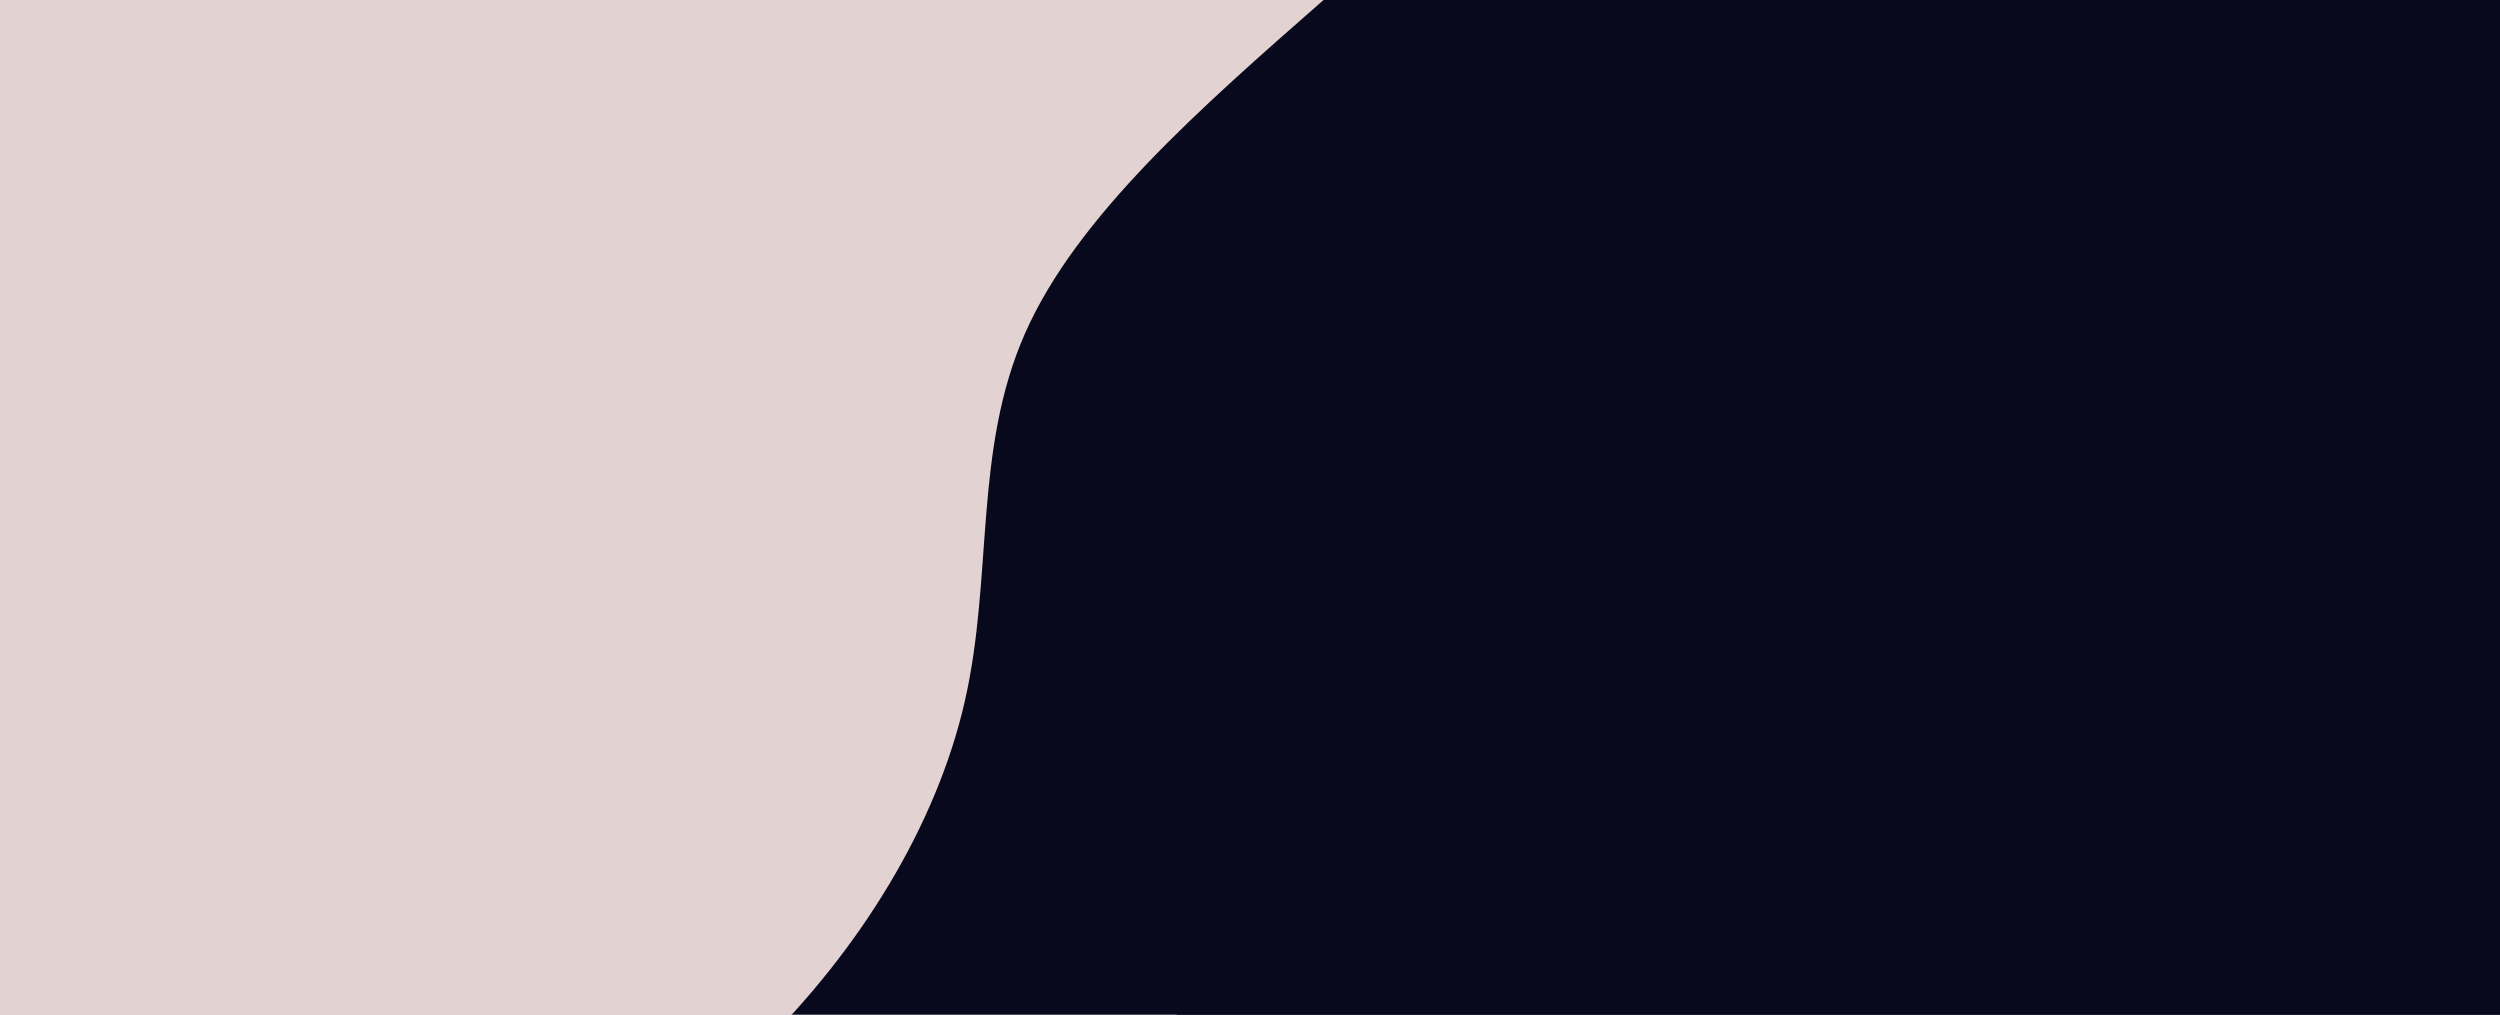
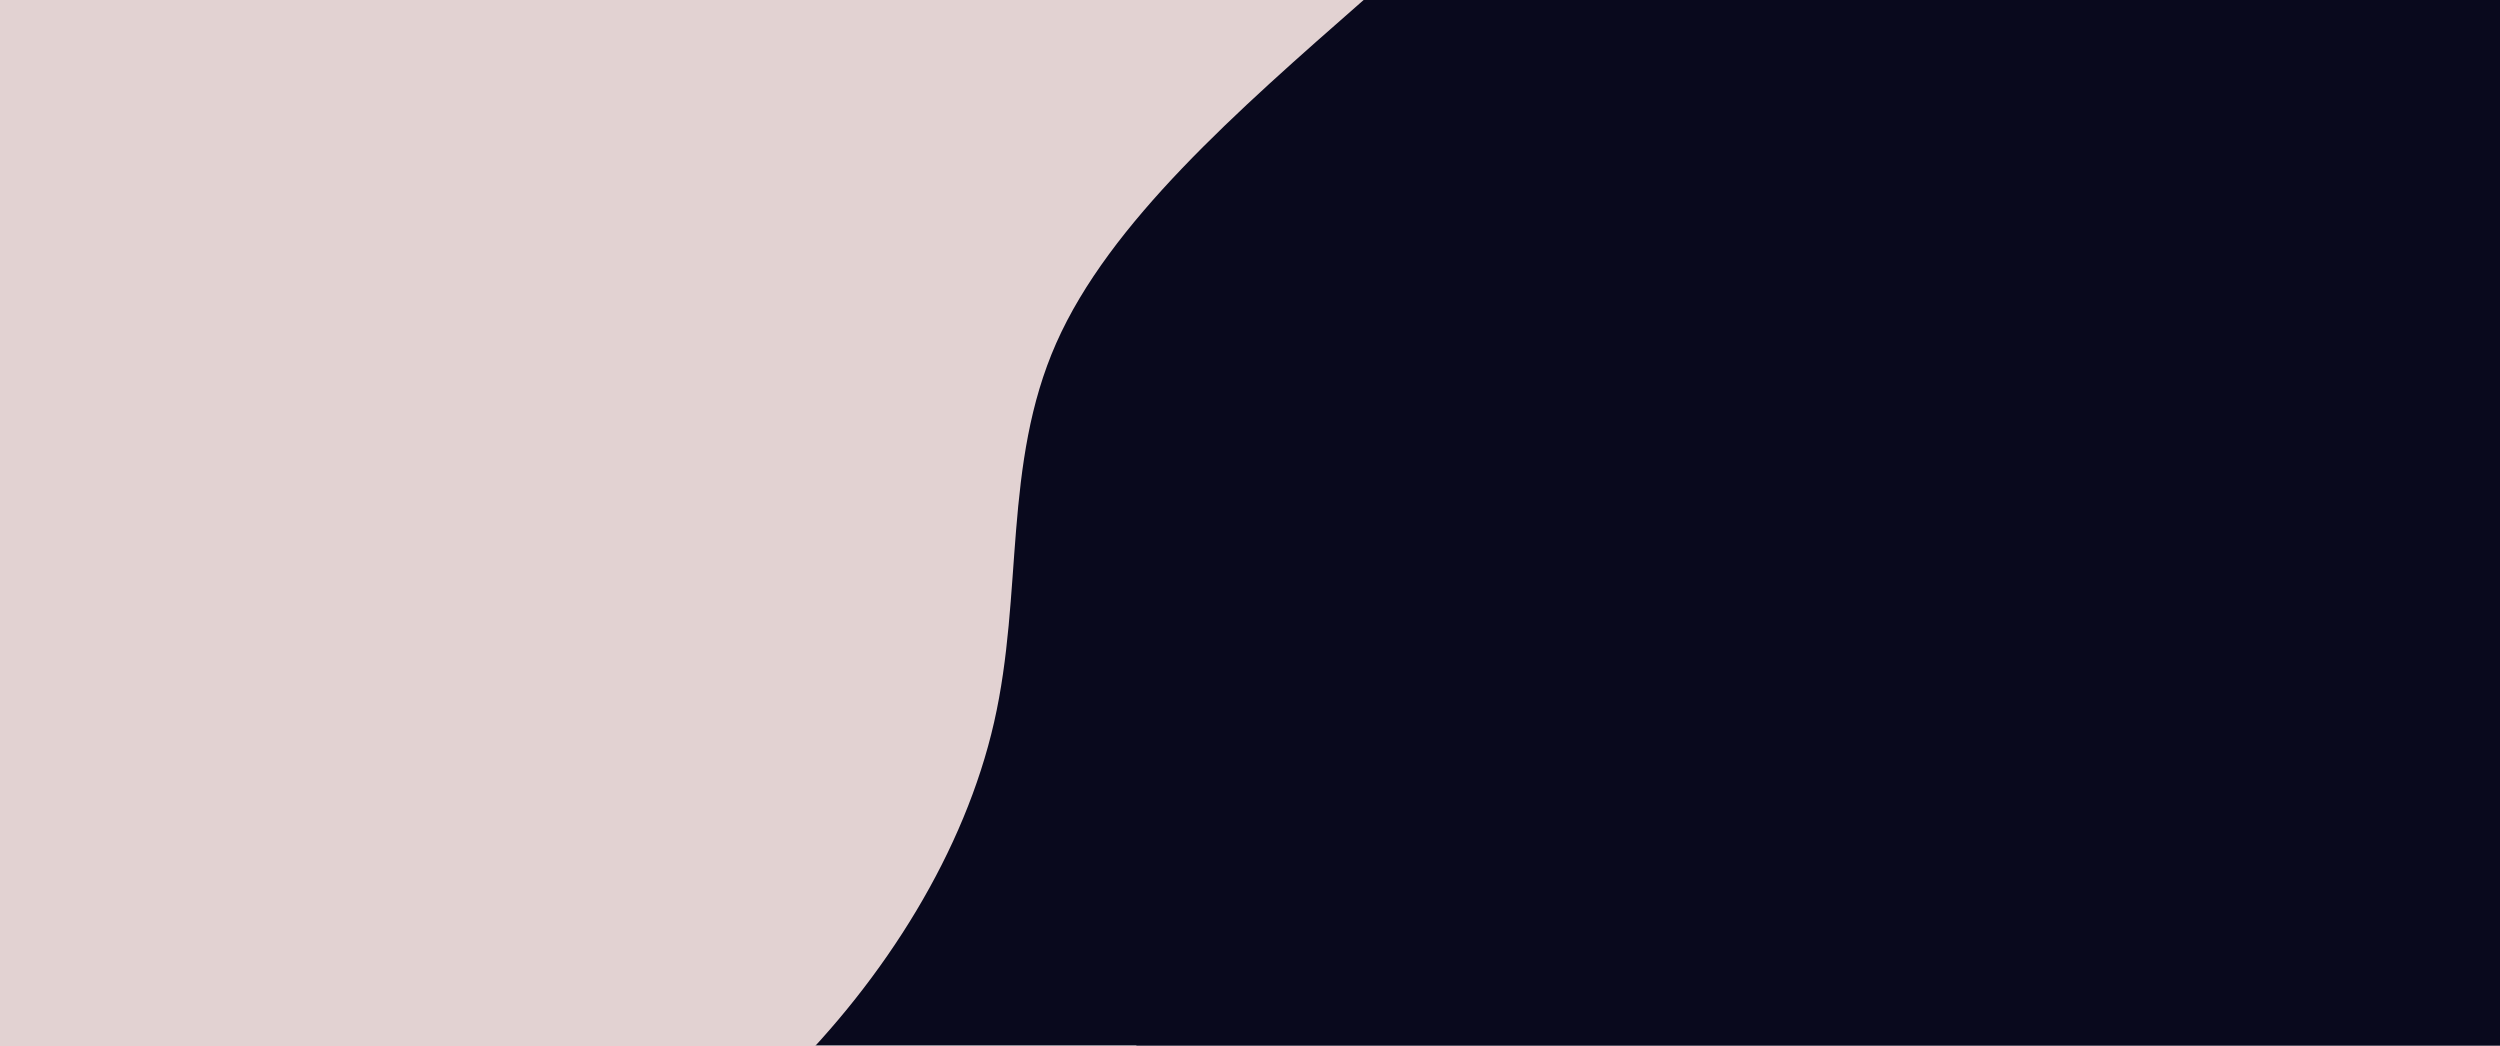
- <svg xmlns="http://www.w3.org/2000/svg" id="visual" viewBox="0 0 1700 690" width="1700" height="690" version="1.1">
-   <rect x="0" y="0" width="1700" height="690" fill="#09091D" />
+ <svg xmlns="http://www.w3.org/2000/svg" id="visual" viewBox="0 0 1650 690" width="1650" height="690" version="1.1">
+   <rect x="0" y="0" width="1650" height="690" fill="#09091D" />
  <defs>
    <linearGradient id="grad1_0" x1="47.1%" y1="100%" x2="100%" y2="0%">
      <stop offset="12.222%" stop-color="#09091d" stop-opacity="1" />
      <stop offset="87.778%" stop-color="#09091d" stop-opacity="1" />
    </linearGradient>
  </defs>
  <defs>
    <linearGradient id="grad2_0" x1="0%" y1="100%" x2="52.9%" y2="0%">
      <stop offset="12.222%" stop-color="#09091d" stop-opacity="1" />
      <stop offset="87.778%" stop-color="#09091d" stop-opacity="1" />
    </linearGradient>
  </defs>
-   <g transform="translate(1700, 690)">
+   <g transform="translate(1650, 690)">
    <path d="M-900 0C-883.3 -91 -866.5 -182.1 -836.9 -271.9C-807.4 -361.8 -764.9 -450.5 -699 -507.8C-633 -565.2 -543.6 -591.2 -473.8 -652.1C-403.9 -713 -353.8 -808.8 -278.1 -856C-202.4 -903.1 -101.2 -901.5 0 -900L0 0Z" fill="#09091D" />
  </g>
  <g transform="translate(0, 0)">
    <path d="M900 0C816.2 73.5 732.3 146.9 697.1 226.5C661.9 306.1 675.4 391.9 656.1 476.7C636.8 561.5 584.7 645.4 517.3 711.9C449.8 778.4 366.9 827.5 278.1 856C189.3 884.4 94.7 892.2 0 900L0 0Z" fill="#e2d2d2" />
  </g>
</svg>
